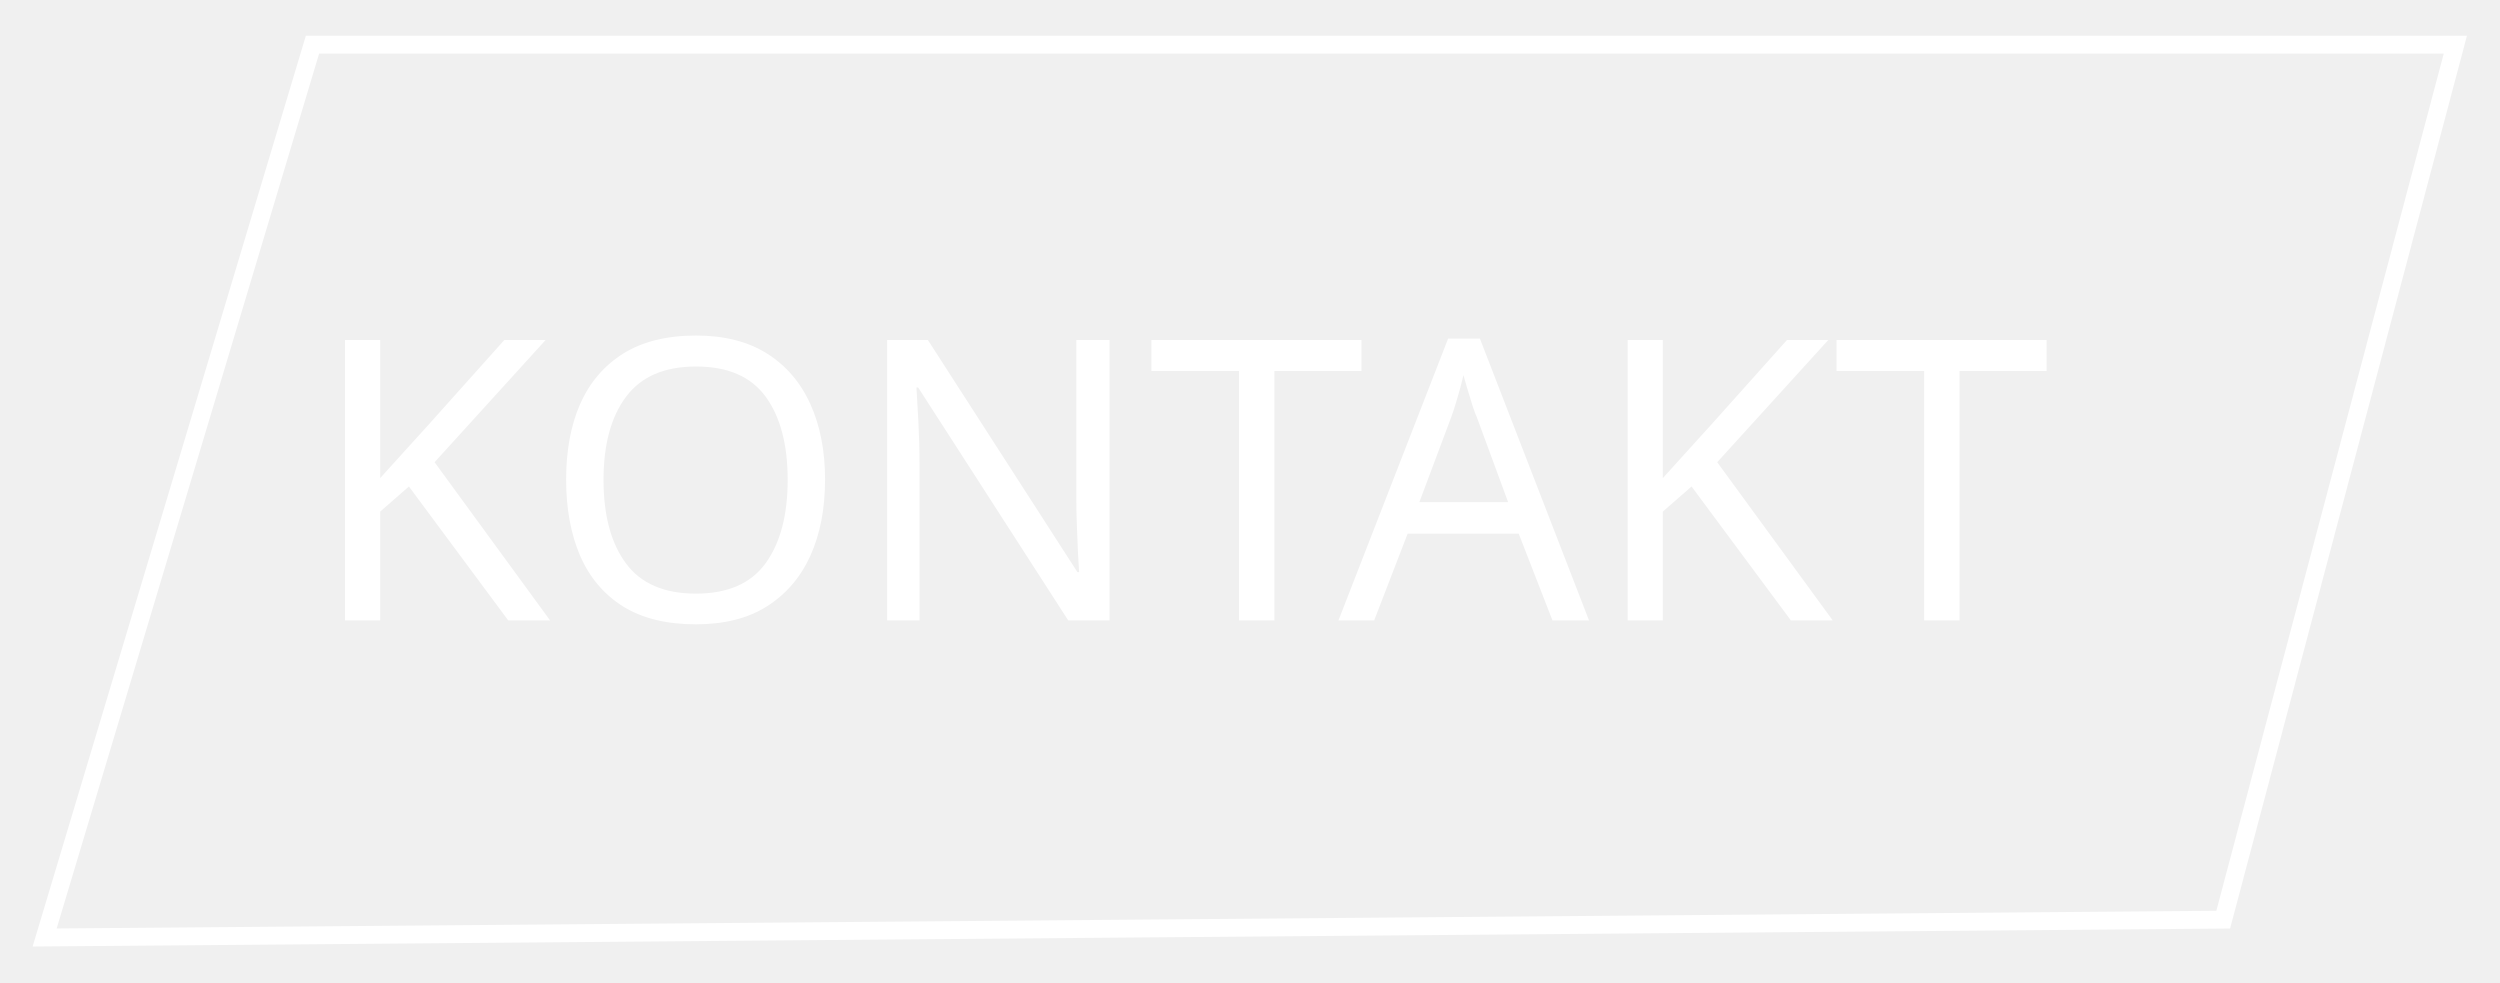
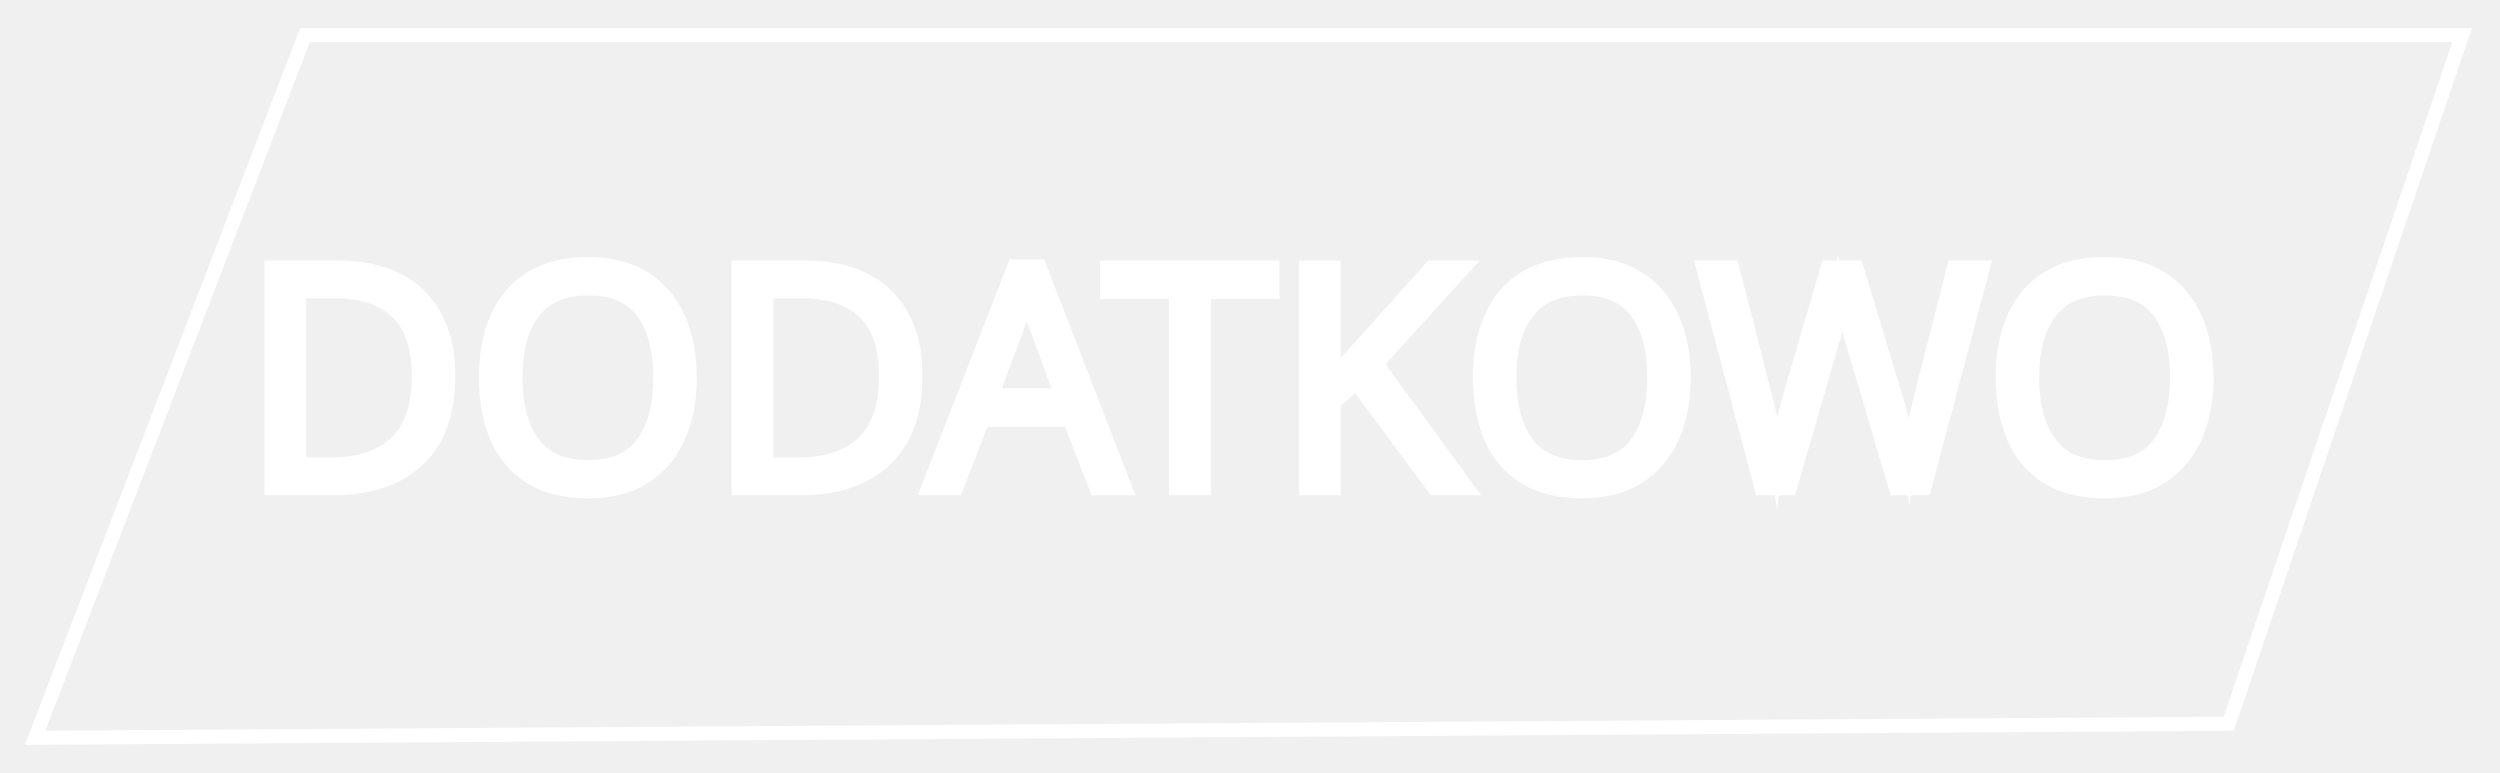
- <svg xmlns="http://www.w3.org/2000/svg" version="1.1" id="Слой_1" x="0px" y="0px" viewBox="0 0 140 55" style="enable-background:new 0 0 140 55;" xml:space="preserve">
+ <svg xmlns="http://www.w3.org/2000/svg" version="1.1" id="Слой_1" x="0px" y="0px" viewBox="0 0 177.9 55" style="enable-background:new 0 0 177.9 55;" xml:space="preserve">
  <style type="text/css">
	.st0{fill:none;stroke:#FFFFFF;stroke-miterlimit:10;}
- 	.st1{fill:#FFFFFF;}
+ 	.st1{fill:#FFFFFF;stroke:#FFFFFF;stroke-miterlimit:10;}
	.st2{font-family:'MinionPro-Regular';}
	.st3{font-size:22px;}
</style>
-   <polygon class="st0" points="124.5,51.5 2.5,52.5 17.5,2.5 137.5,2.5 " />
-   <text transform="matrix(1 0 0 1 17.1802 34.7432)" class="st1 st2 st3">KONTAKT</text>
+   <polygon class="st0" points="158.6,51.5 2.5,52.5 21.7,2.5 175.2,2.5 " />
+   <text transform="matrix(1 0 0 1 17.1802 34.7432)" class="st1 st2 st3">DODATKOWO</text>
</svg>
